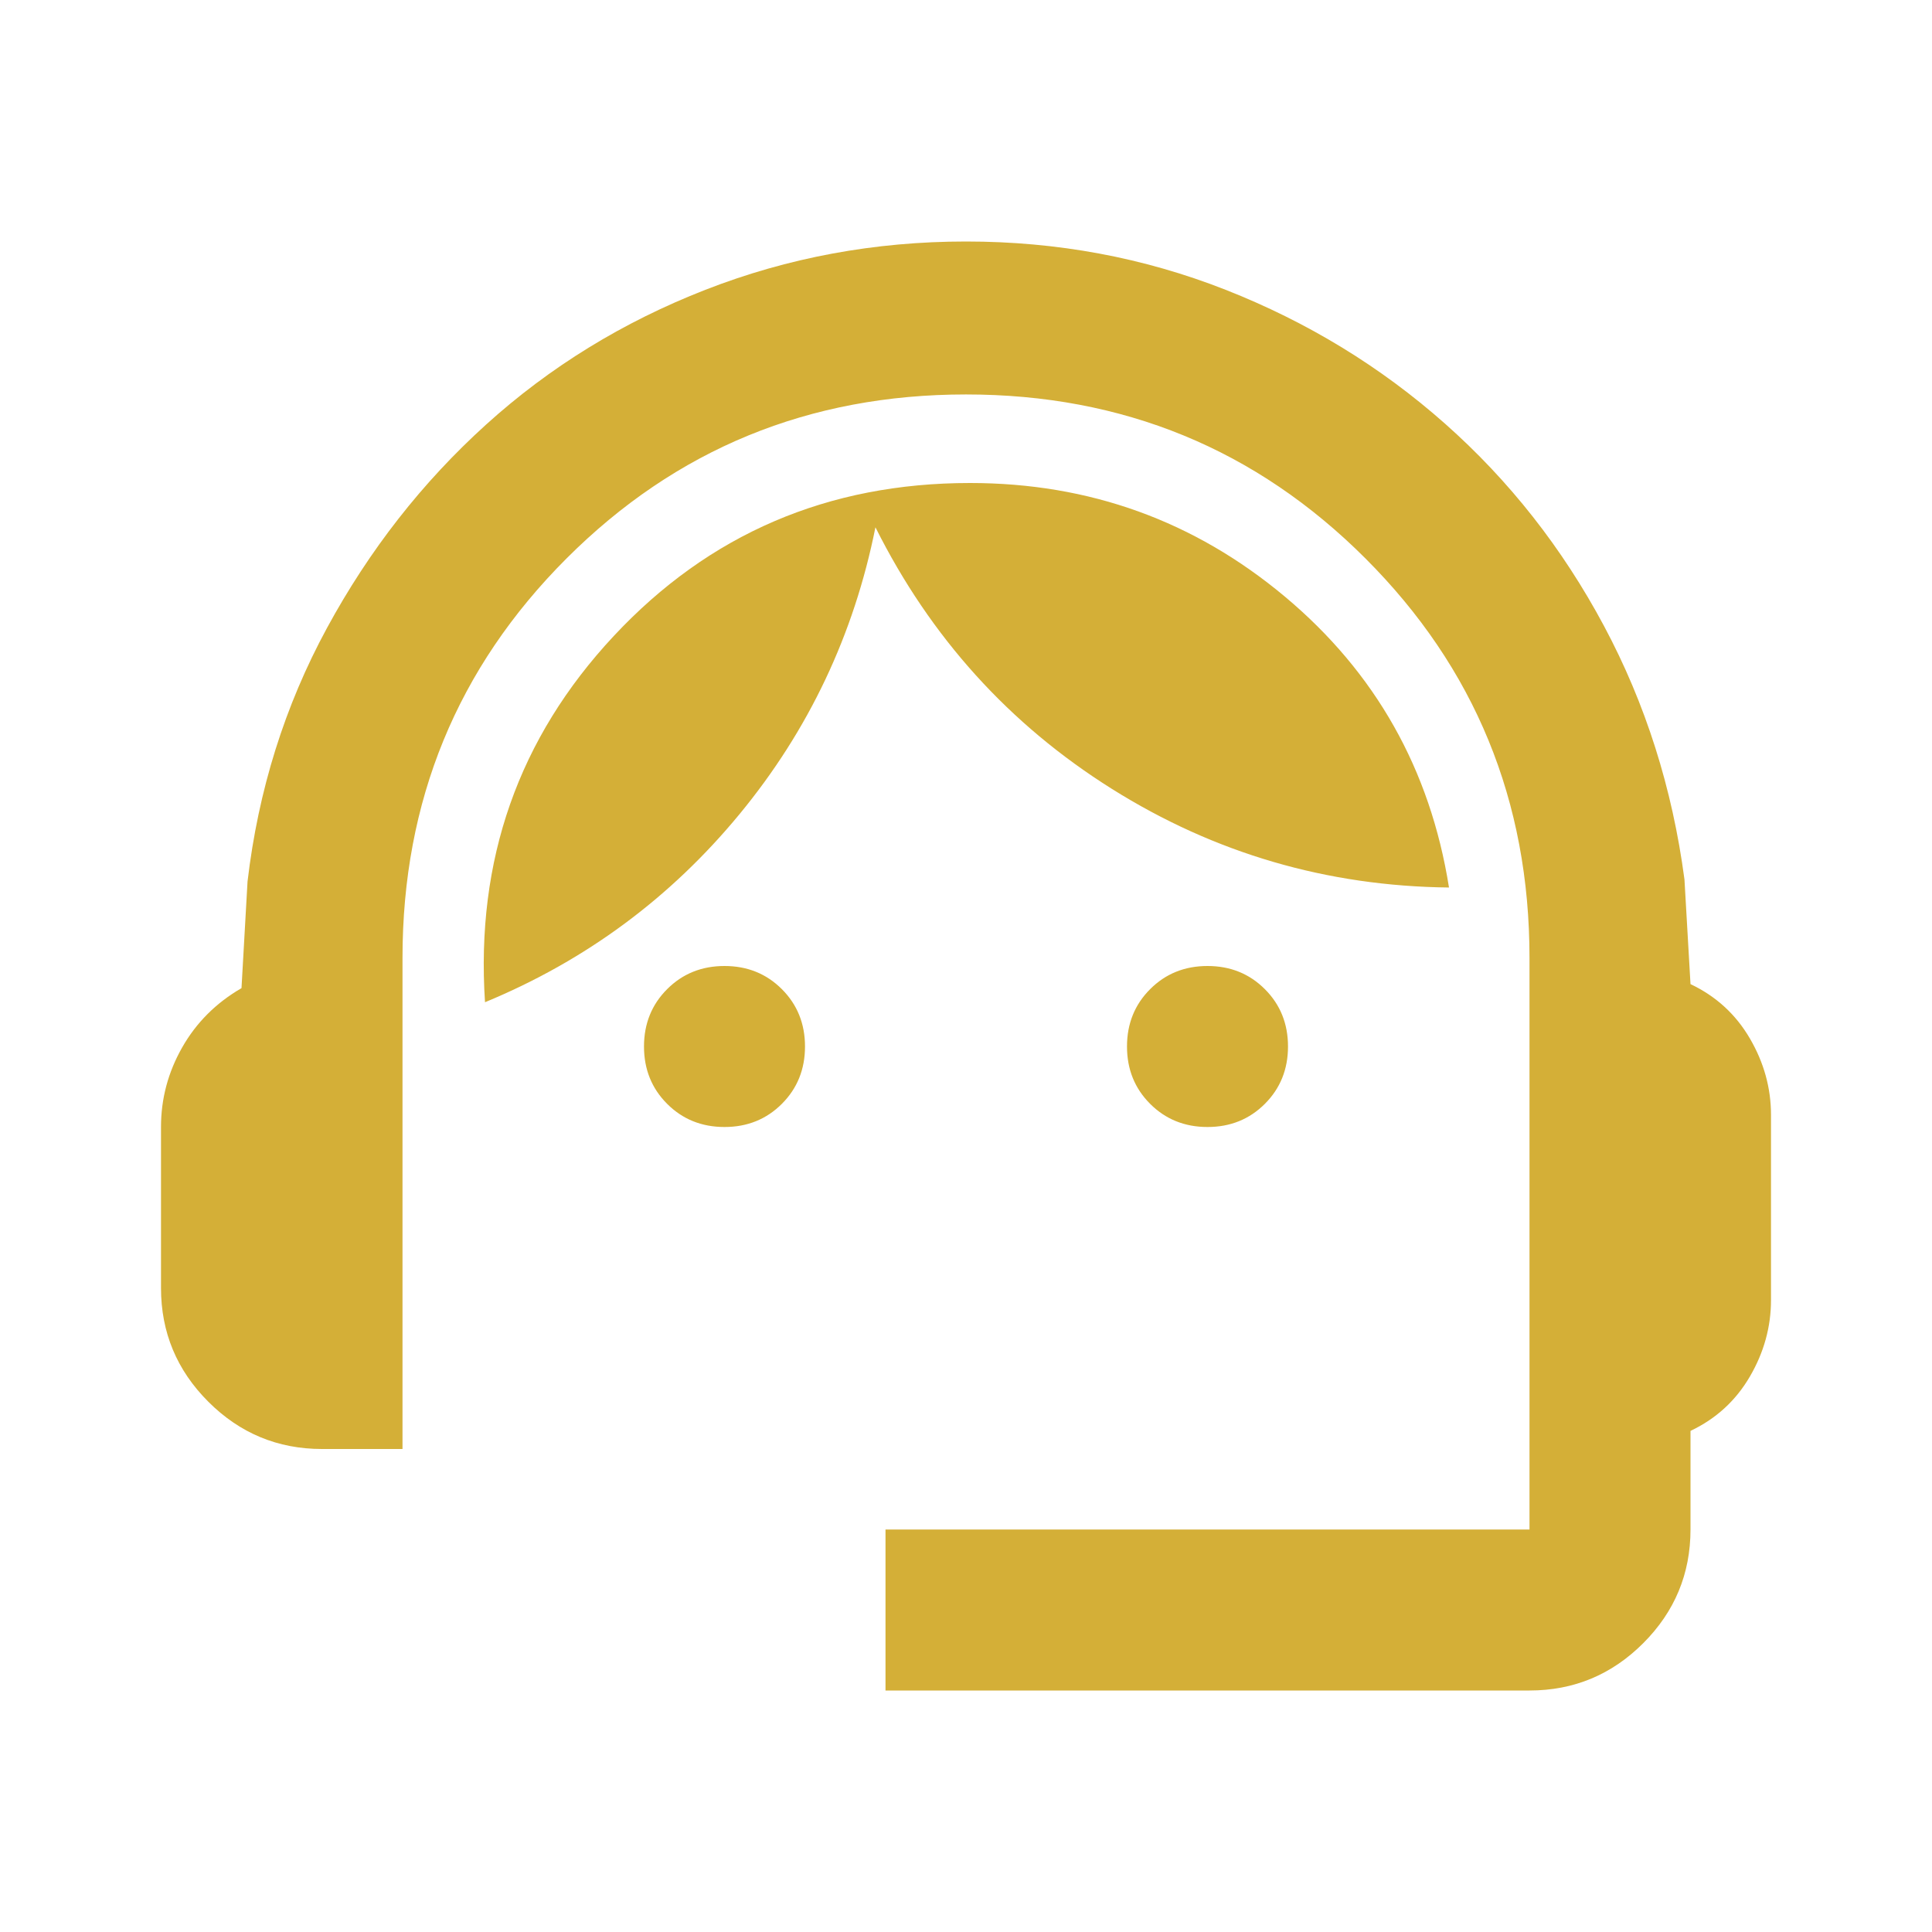
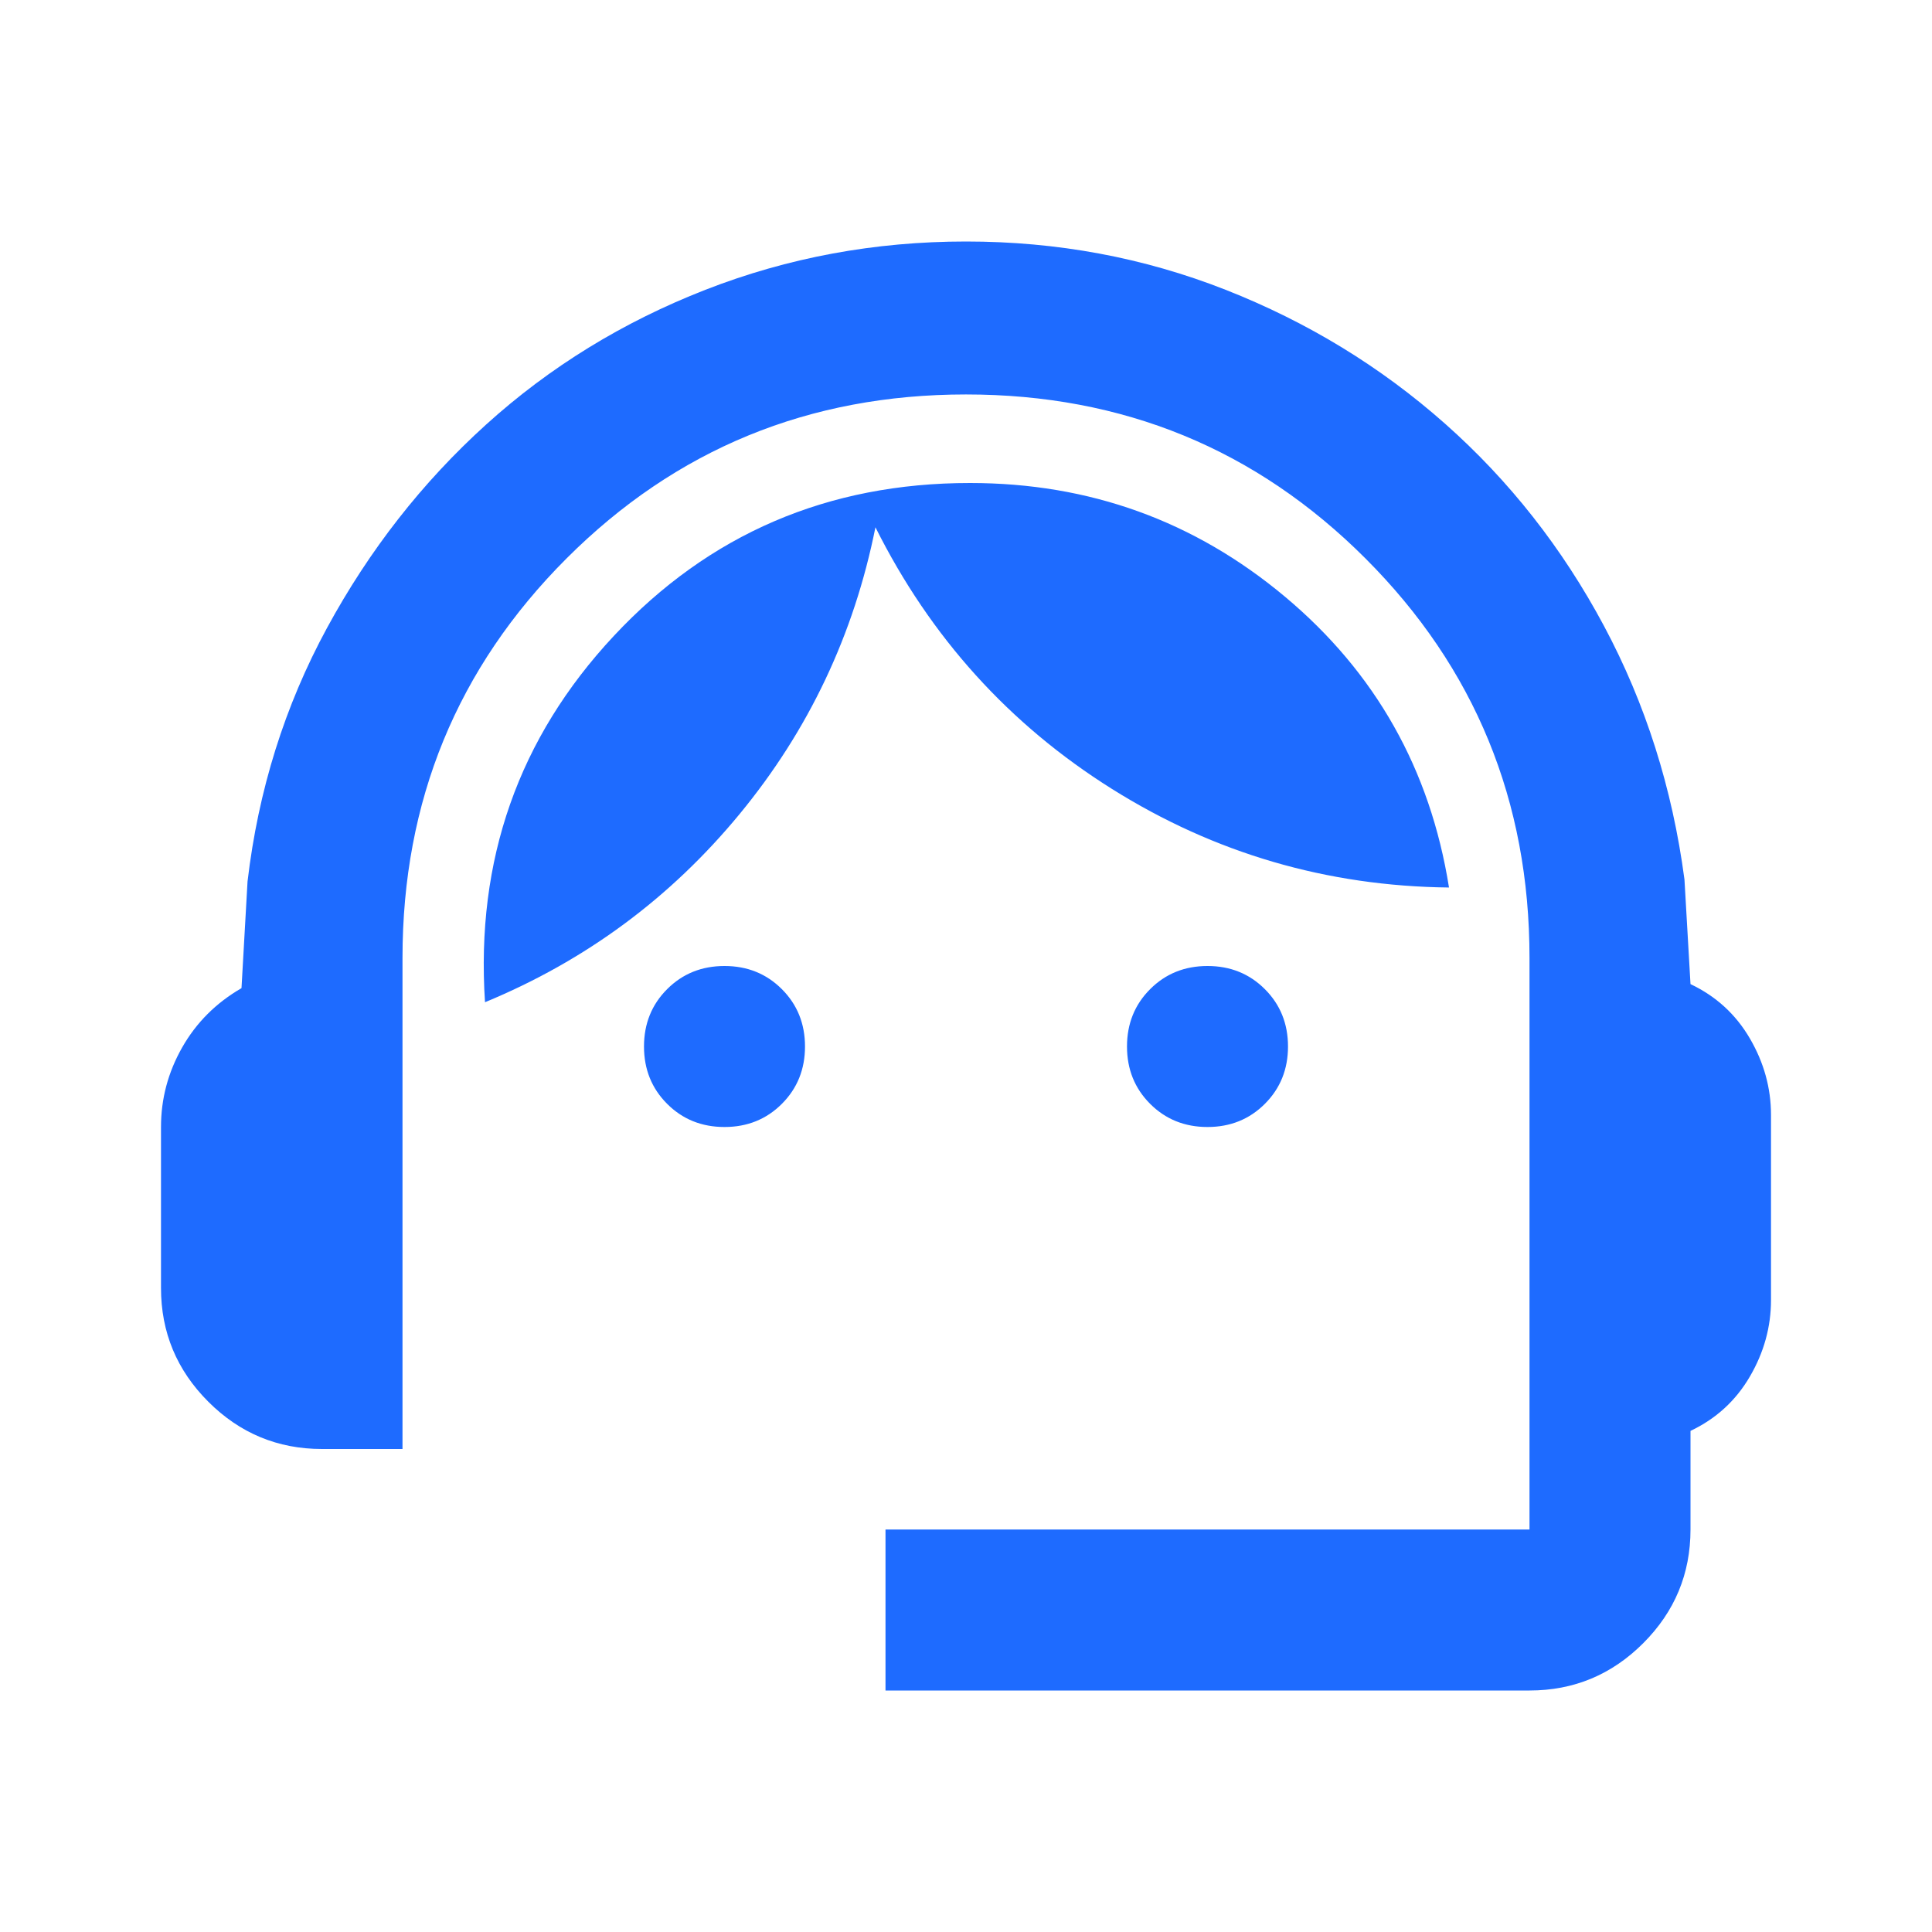
- <svg xmlns="http://www.w3.org/2000/svg" height="24px" viewBox="0 -960 960 960" width="24px" fill="#D4AF37">
+ <svg xmlns="http://www.w3.org/2000/svg" height="24px" viewBox="0 -960 960 960" width="24px" fill="#1E6BFF">
  <path d="M440-120v-80h320v-284q0-117-81.5-198.5T480-764q-117 0-198.5 81.5T200-484v244h-40q-33 0-56.5-23.5T80-320v-80q0-21 10.5-39.5T120-469l3-53q8-68 39.5-126t79-101q47.5-43 109-67T480-840q68 0 129 24t109 66.5Q766-707 797-649t40 126l3 52q19 9 29.5 27t10.5 38v92q0 20-10.5 38T840-249v49q0 33-23.5 56.5T760-120H440ZM331.5-411.5Q320-423 320-440t11.5-28.5Q343-480 360-480t28.5 11.5Q400-457 400-440t-11.5 28.5Q377-400 360-400t-28.5-11.5Zm240 0Q560-423 560-440t11.5-28.5Q583-480 600-480t28.5 11.5Q640-457 640-440t-11.5 28.5Q617-400 600-400t-28.5-11.5ZM241-462q-7-106 64-182t177-76q89 0 156.5 56.5T720-519q-91-1-167.5-49T435-698q-16 80-67.5 142.5T241-462Z" />
</svg>
